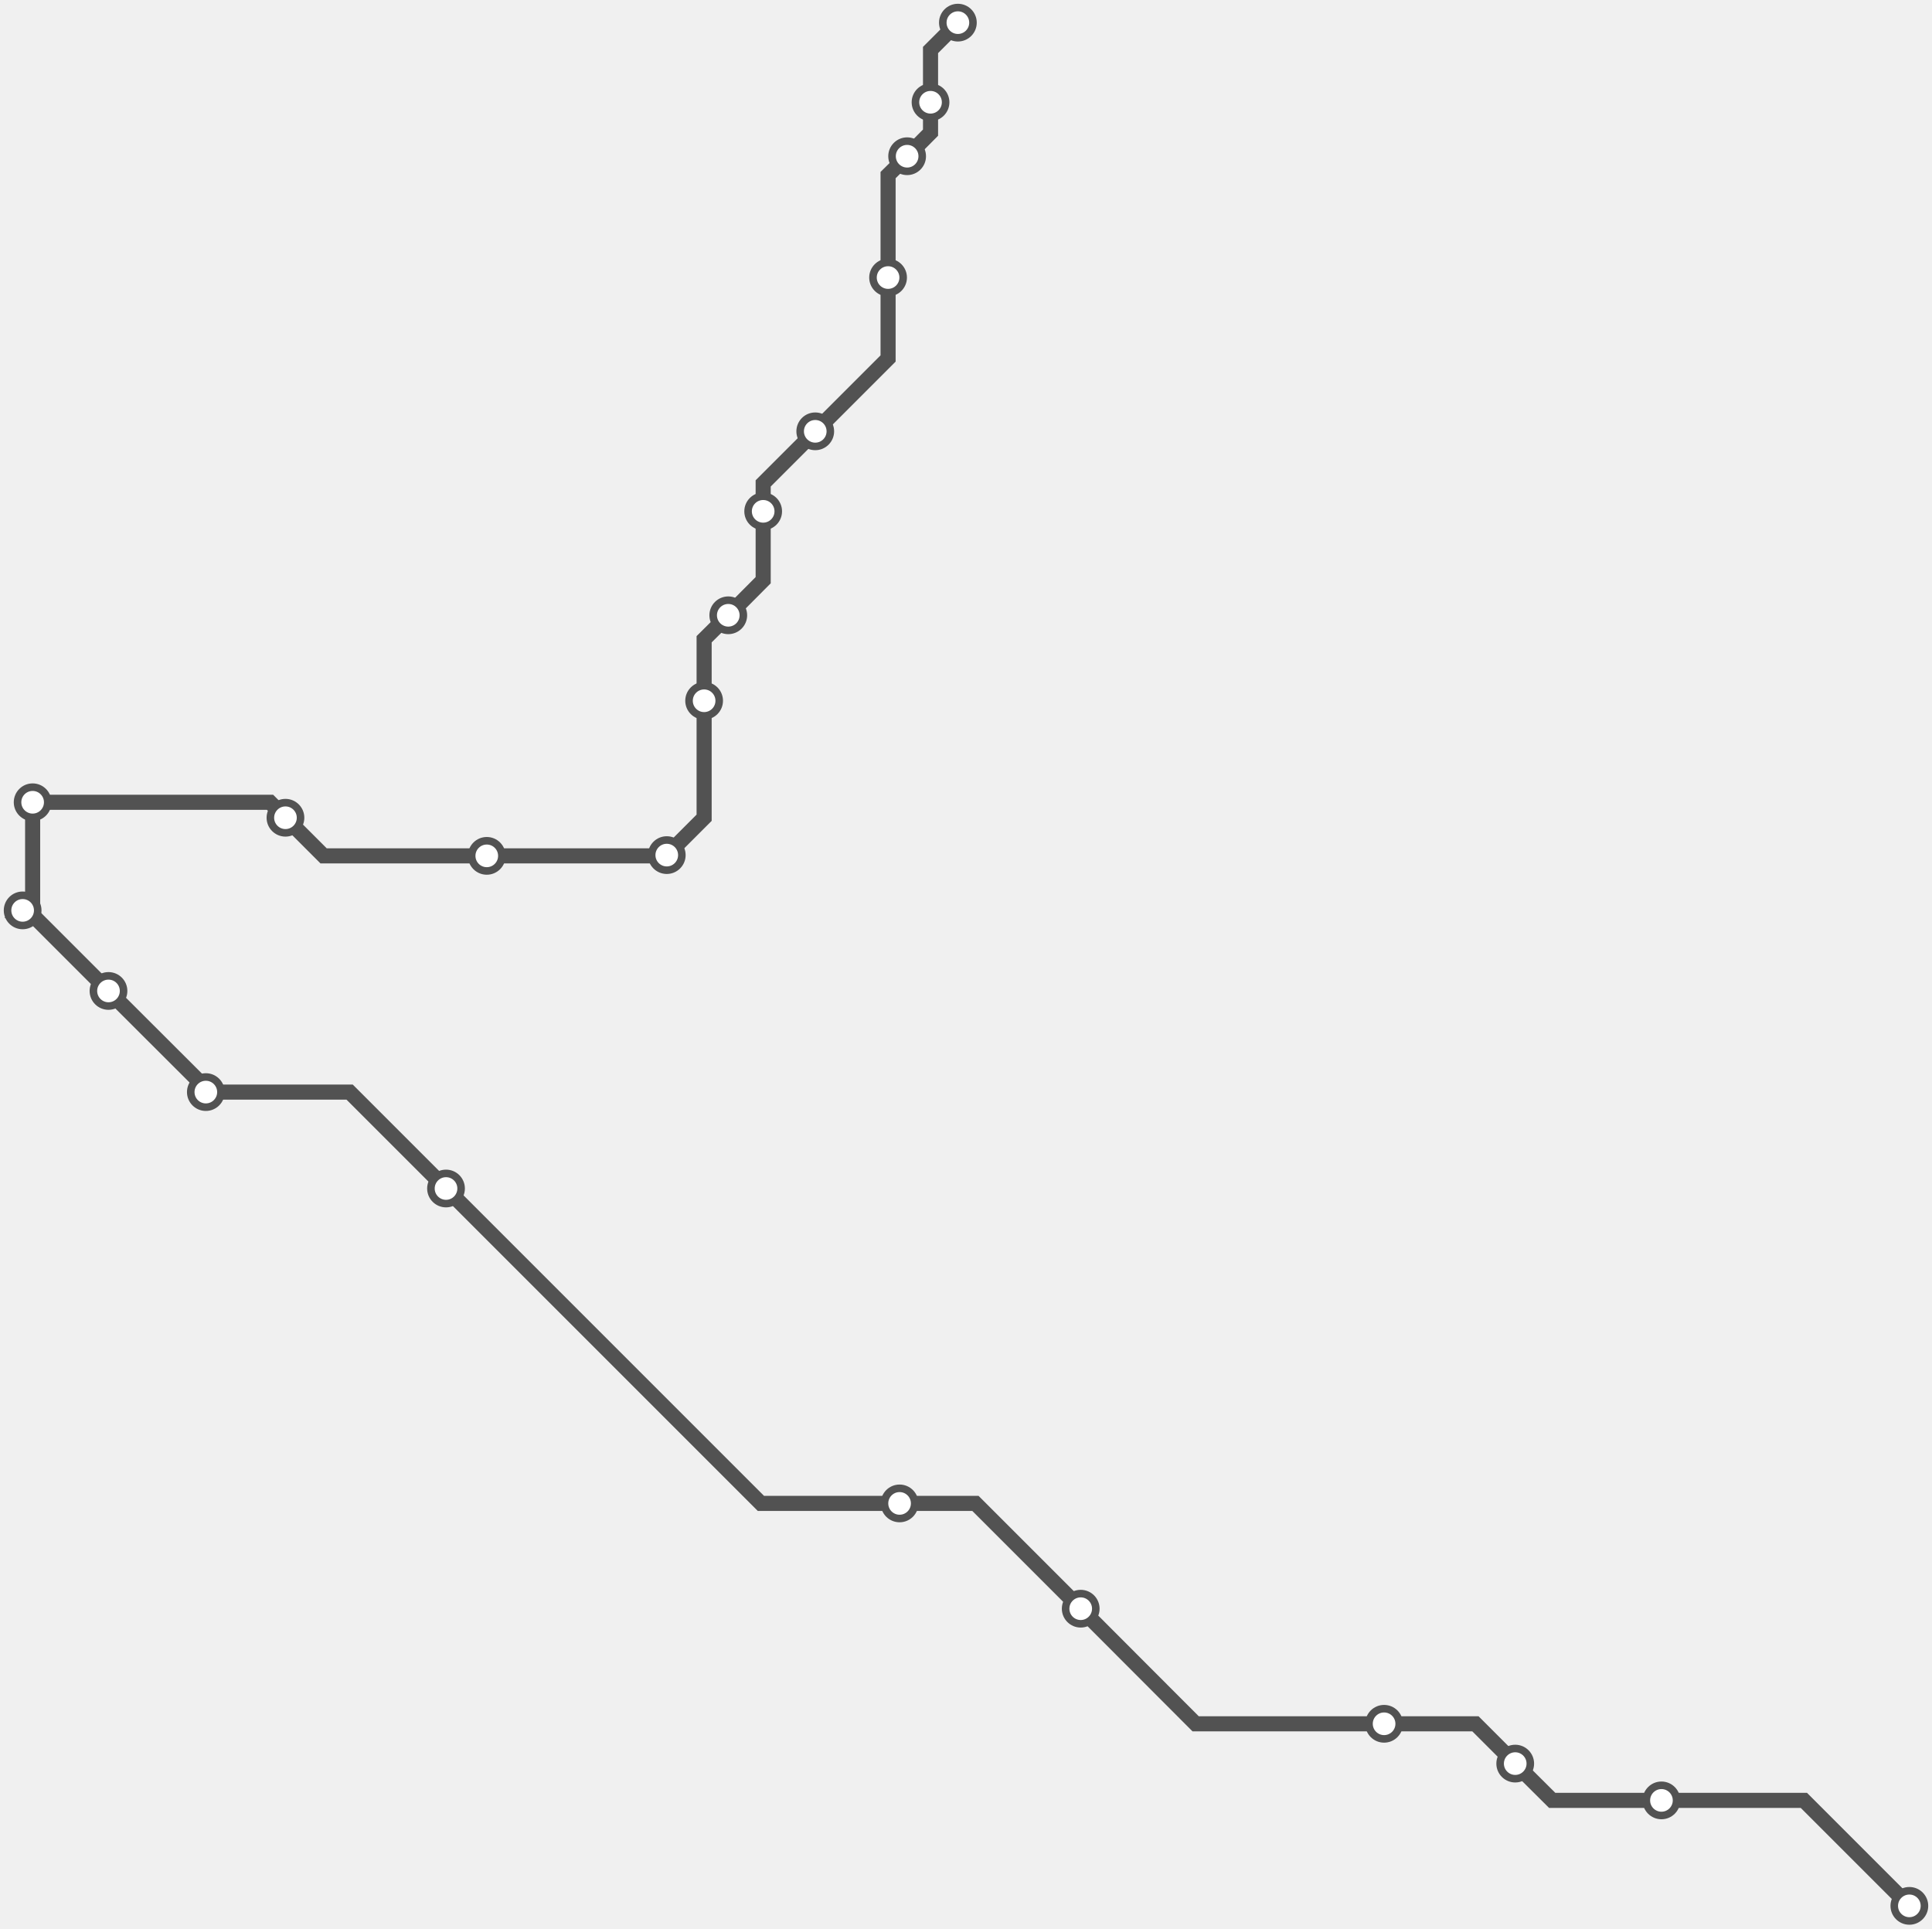
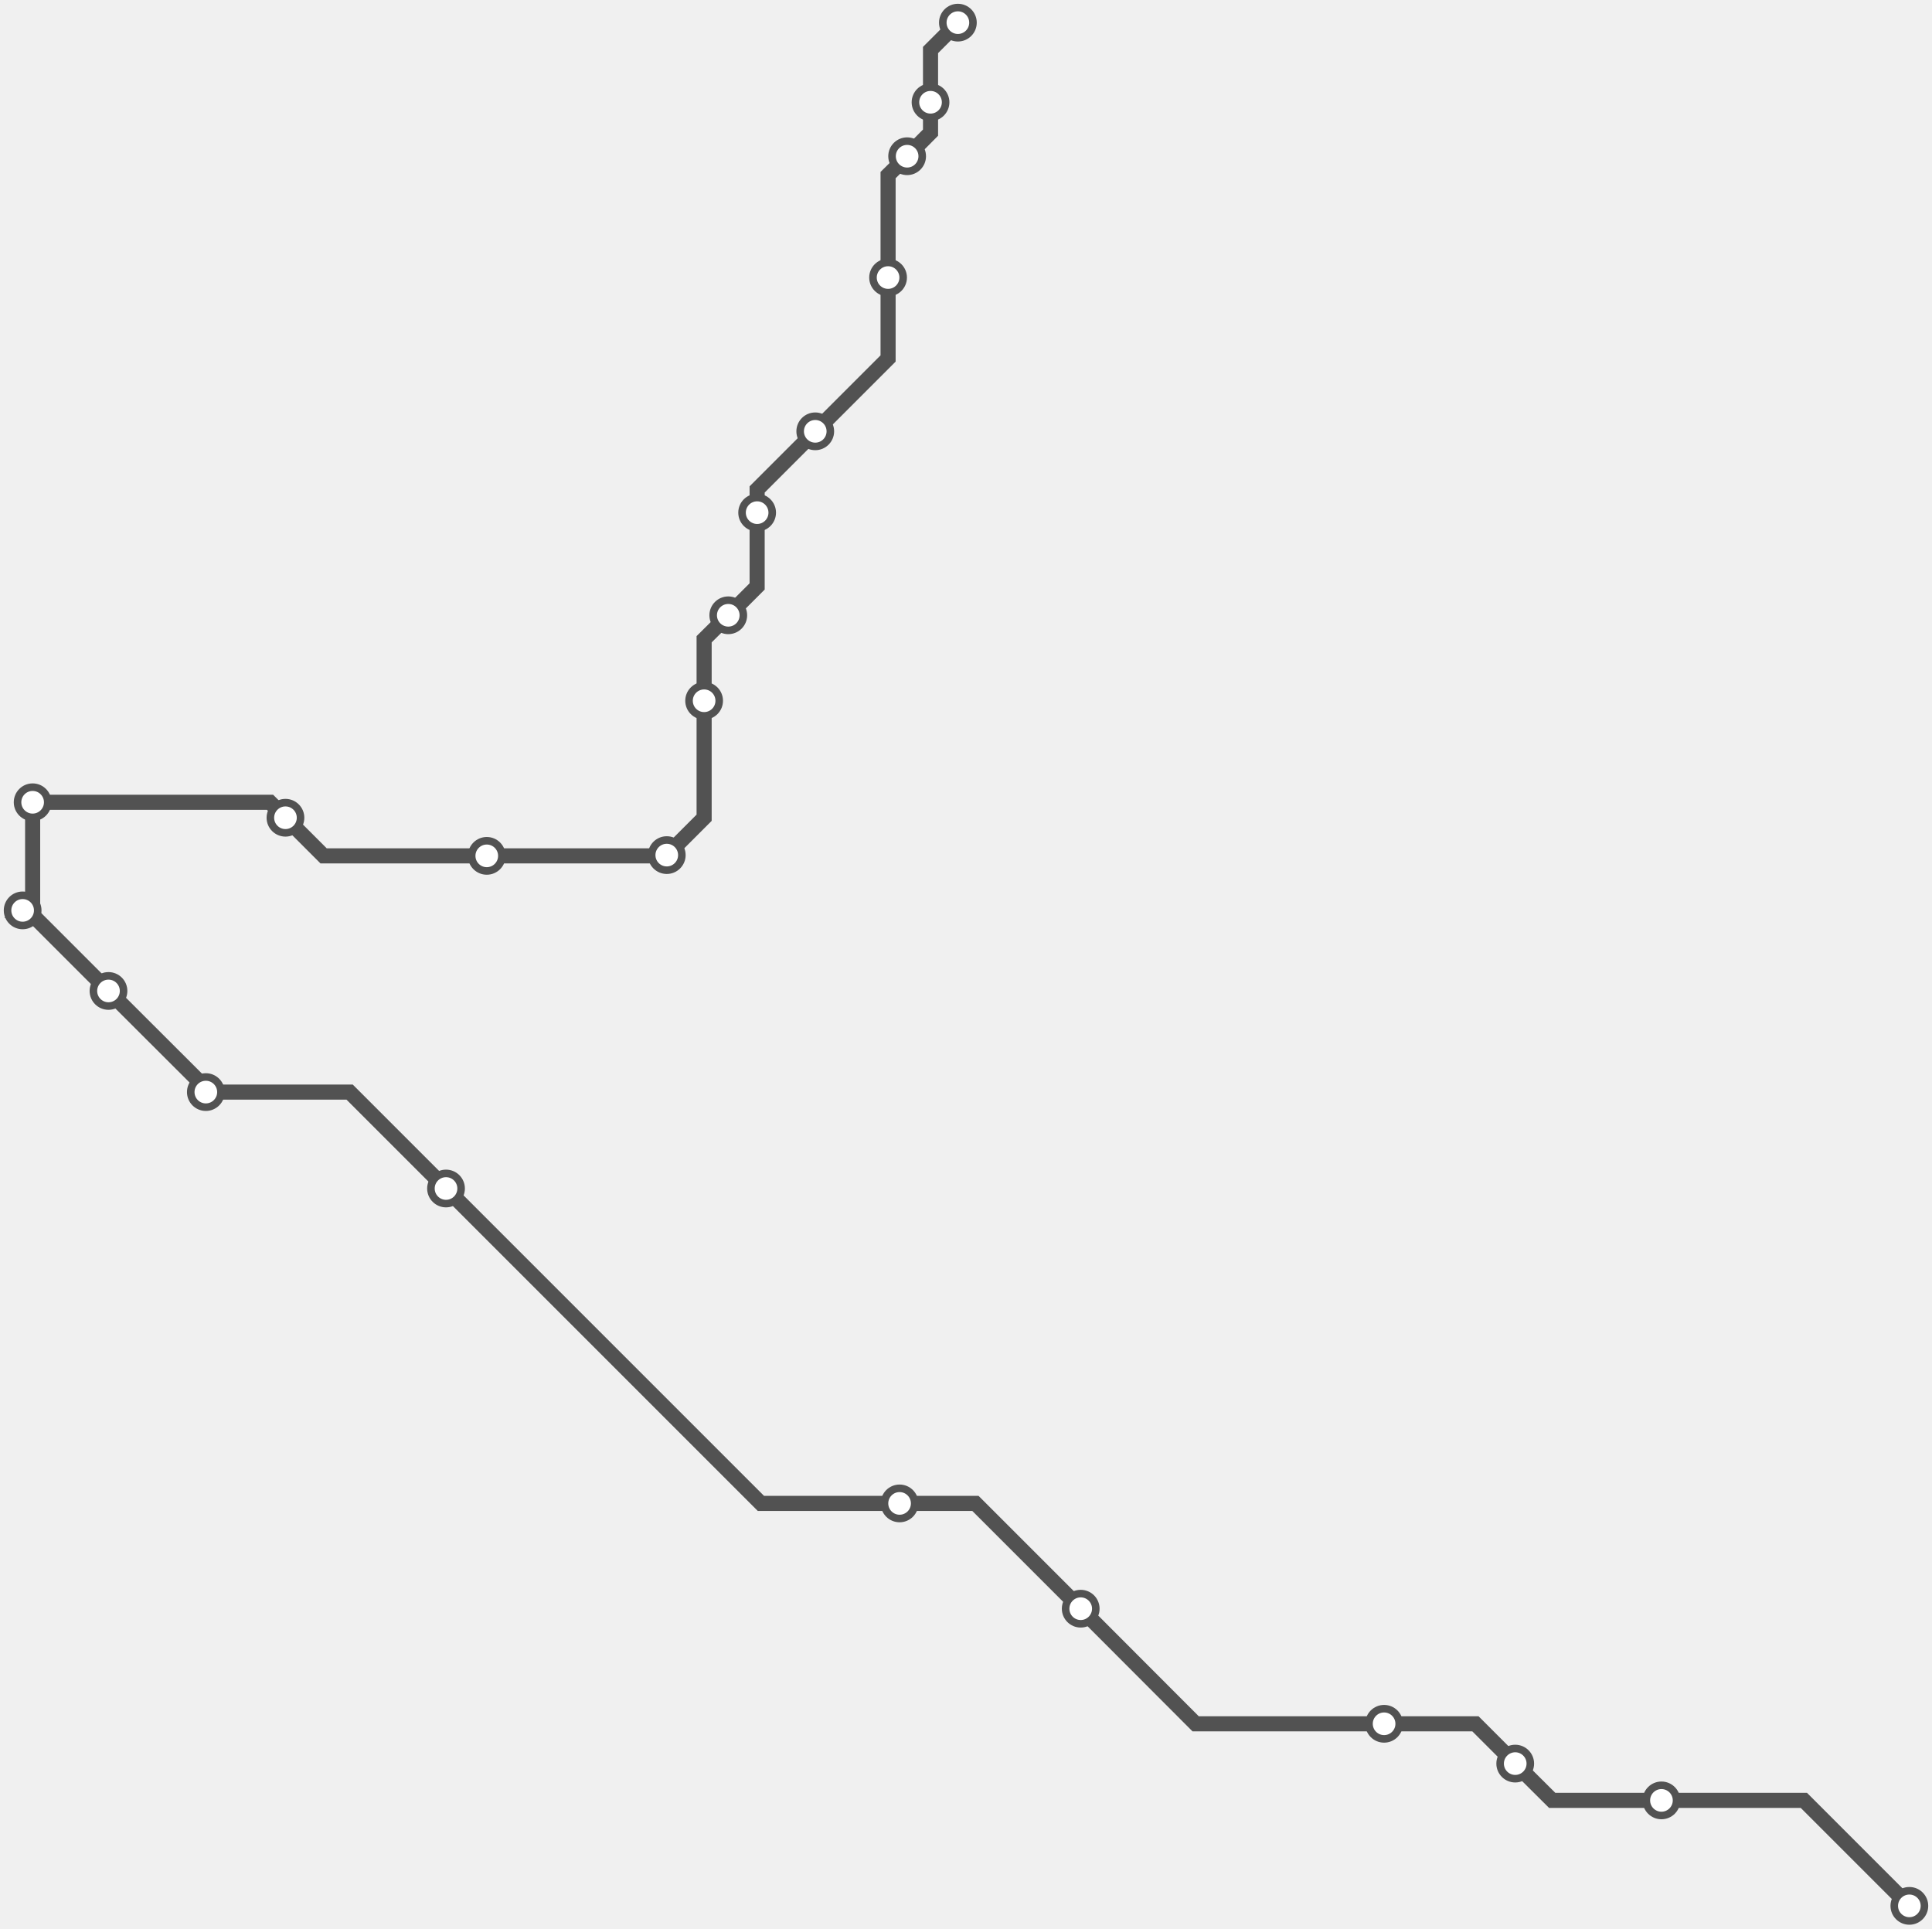
<svg xmlns="http://www.w3.org/2000/svg" width="1024.0" height="1022.1">
-   <path d="M507.7 12.0 L493.2 26.5 L493.2 54.2 L493.2 70.3 L480.8 82.8 L470.7 92.8 L470.7 147.1 L470.7 190.0 L432.1 228.6 L404.5 256.2 L404.5 271.0 L404.5 307.5 L386.0 326.1 L373.2 338.8 L373.2 371.4 L373.2 433.4 L353.4 453.2 L353.0 453.6 L258.0 453.6 L171.5 453.6 L151.3 433.4 L143.1 425.2 L17.3 425.2 L17.3 477.2 L12.0 482.5 L14.8 482.5 L57.5 525.2 L109.1 576.7 L109.1 578.8 L185.3 578.8 L236.4 629.9 L403.3 796.8 L476.8 796.8 L517.0 796.8 L572.8 852.6 L633.7 913.6 L733.6 913.6 L782.0 913.6 L803.1 934.7 L822.7 954.2 L880.6 954.2 L956.1 954.2 L1012.0 1010.1 " />
+   <path d="M507.7 12.0 L493.2 26.5 L493.2 54.2 L493.2 70.3 L480.8 82.8 L470.7 92.8 L470.7 147.1 L470.7 190.0 L432.1 228.6 L401.3 259.4 L401.3 271.7 L401.3 310.8 L386.0 326.1 L373.2 338.8 L373.2 371.4 L373.2 433.4 L353.4 453.2 L353.0 453.6 L258.0 453.6 L171.5 453.6 L151.3 433.4 L143.1 425.2 L17.3 425.2 L17.3 477.2 L12.0 482.5 L14.8 482.5 L57.5 525.2 L109.1 576.7 L109.1 578.8 L185.3 578.8 L236.4 629.9 L403.3 796.8 L476.8 796.8 L517.0 796.8 L572.8 852.6 L633.7 913.6 L733.6 913.6 L782.0 913.6 L803.1 934.7 L822.7 954.2 L880.6 954.2 L956.1 954.2 L1012.0 1010.1 " />
  <circle cx="507.7" cy="12.0" r="8" />
  <circle cx="493.2" cy="54.2" r="8" />
  <circle cx="480.8" cy="82.8" r="8" />
  <circle cx="470.7" cy="147.1" r="8" />
  <circle cx="432.1" cy="228.6" r="8" />
-   <circle cx="404.5" cy="271.0" r="8" />
+   <circle cx="401.3" cy="271.7" r="8" />
  <circle cx="386.0" cy="326.1" r="8" />
  <circle cx="373.2" cy="371.4" r="8" />
  <circle cx="353.4" cy="453.2" r="8" />
  <circle cx="258.0" cy="453.6" r="8" />
  <circle cx="151.3" cy="433.4" r="8" />
  <circle cx="17.3" cy="425.2" r="8" />
  <circle cx="12.0" cy="482.5" r="8" />
  <circle cx="57.5" cy="525.2" r="8" />
  <circle cx="109.1" cy="578.8" r="8" />
  <circle cx="236.4" cy="629.9" r="8" />
  <circle cx="476.8" cy="796.8" r="8" />
  <circle cx="572.8" cy="852.6" r="8" />
  <circle cx="733.6" cy="913.6" r="8" />
  <circle cx="803.1" cy="934.7" r="8" />
  <circle cx="880.6" cy="954.2" r="8" />
  <circle cx="1012.0" cy="1010.1" r="8" />
  <style>
circle {
fill: white;
stroke: #525252;
stroke-width: 4;
}
path {
fill: none;
stroke: #525252;
stroke-width: 8;
}</style>
</svg>
